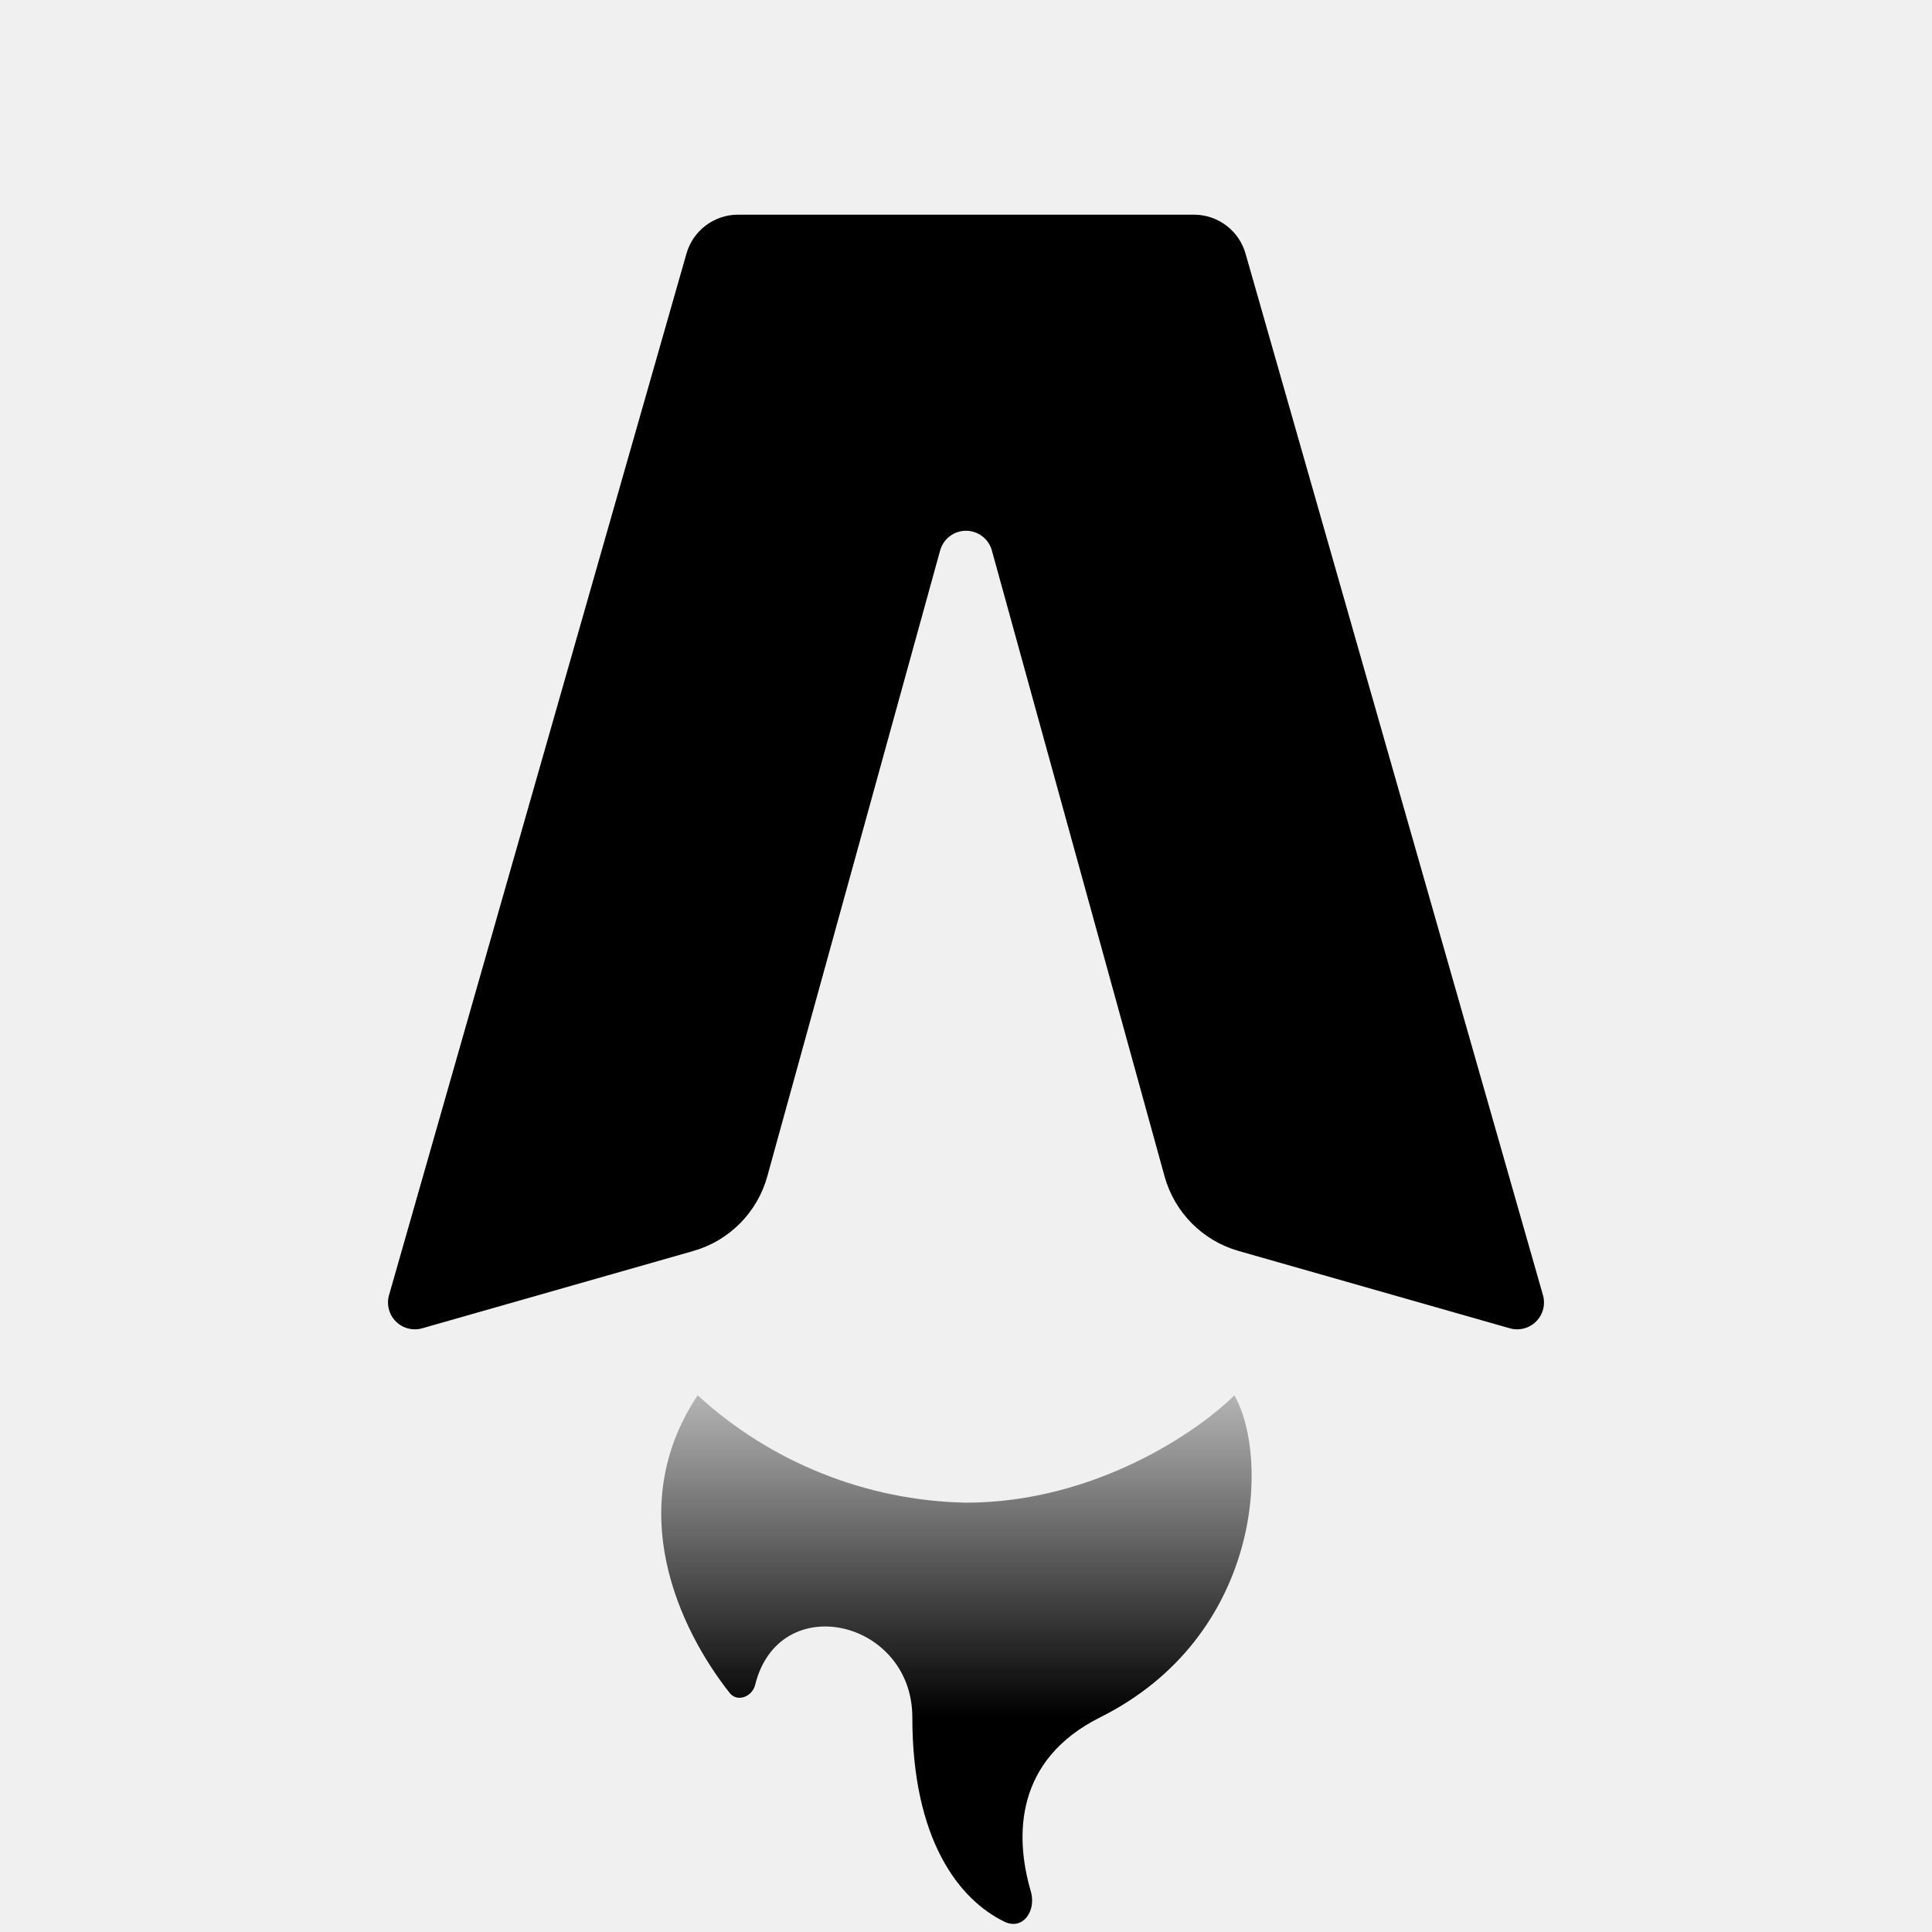
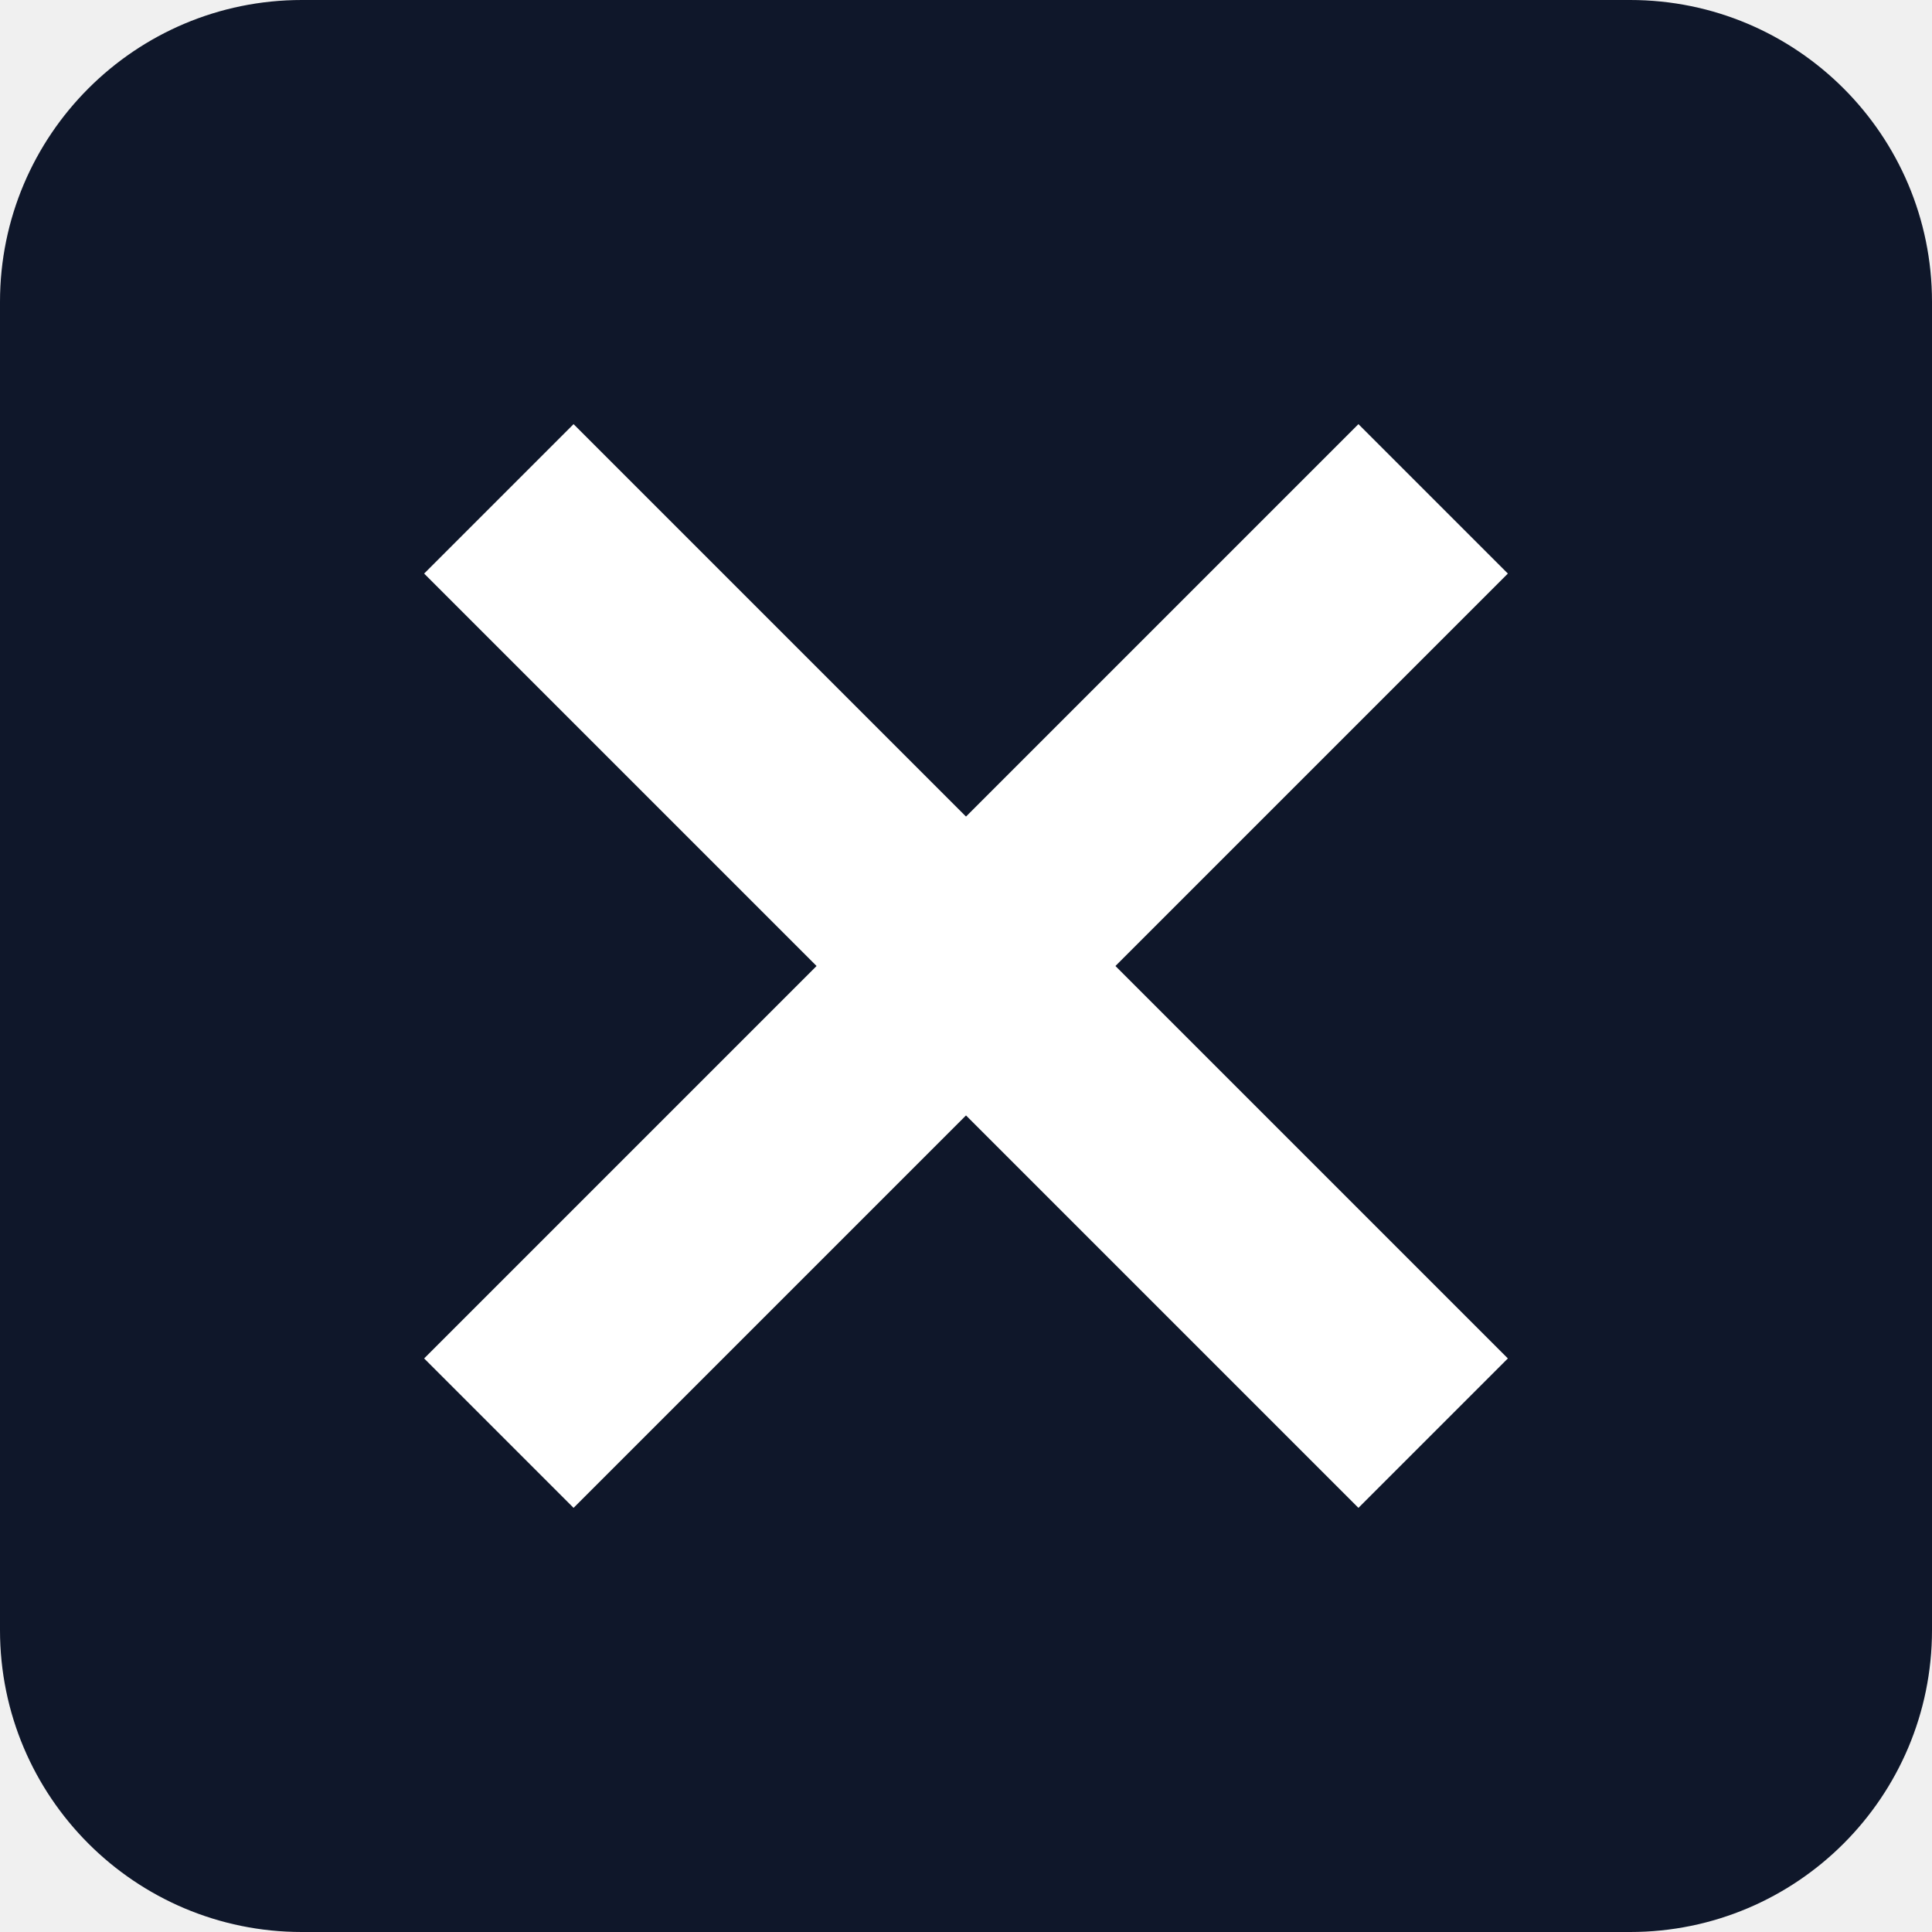
- <svg xmlns="http://www.w3.org/2000/svg" fill="none" viewBox="0 0 36 36">
-   <path fill="#000" d="M22.25 4h-8.5a1 1 0 0 0-.96.73l-5.54 19.4a.5.5 0 0 0 .62.62l5.05-1.44a2 2 0 0 0 1.38-1.4l3.22-11.66a.5.5 0 0 1 .96 0l3.22 11.67a2 2 0 0 0 1.38 1.39l5.05 1.44a.5.5 0 0 0 .62-.62l-5.54-19.4a1 1 0 0 0-.96-.73Z" />
-   <path fill="url(#gradient)" d="M18 28a7.63 7.63 0 0 1-5-2c-1.4 2.1-.35 4.35.6 5.55.14.17.41.07.47-.15.44-1.8 2.93-1.22 2.93.6 0 2.28.87 3.4 1.72 3.81.34.16.59-.2.49-.56-.31-1.05-.29-2.46 1.29-3.25 3-1.5 3.17-4.83 2.5-6-.67.67-2.6 2-5 2Z" />
-   <defs>
-     <linearGradient id="gradient" x1="16" x2="16" y1="32" y2="24" gradientUnits="userSpaceOnUse">
-       <stop stop-color="#000" />
-       <stop offset="1" stop-color="#000" stop-opacity="0" />
-     </linearGradient>
-   </defs>
-   <style>
-     @media (prefers-color-scheme:dark){:root{filter:invert(100%)}}
-   </style>
+ <svg xmlns="http://www.w3.org/2000/svg" viewBox="0 0 64 64" role="img" aria-label="XIYUE">
+   <rect width="64" height="64" rx="10" fill="#0F172A" />
+   <path d="M19 19 L45 45" stroke="#FFFFFF" stroke-width="7" stroke-linecap="square" />
+   <path d="M45 19 L19 45" stroke="#FFFFFF" stroke-width="7" stroke-linecap="square" />
</svg>
